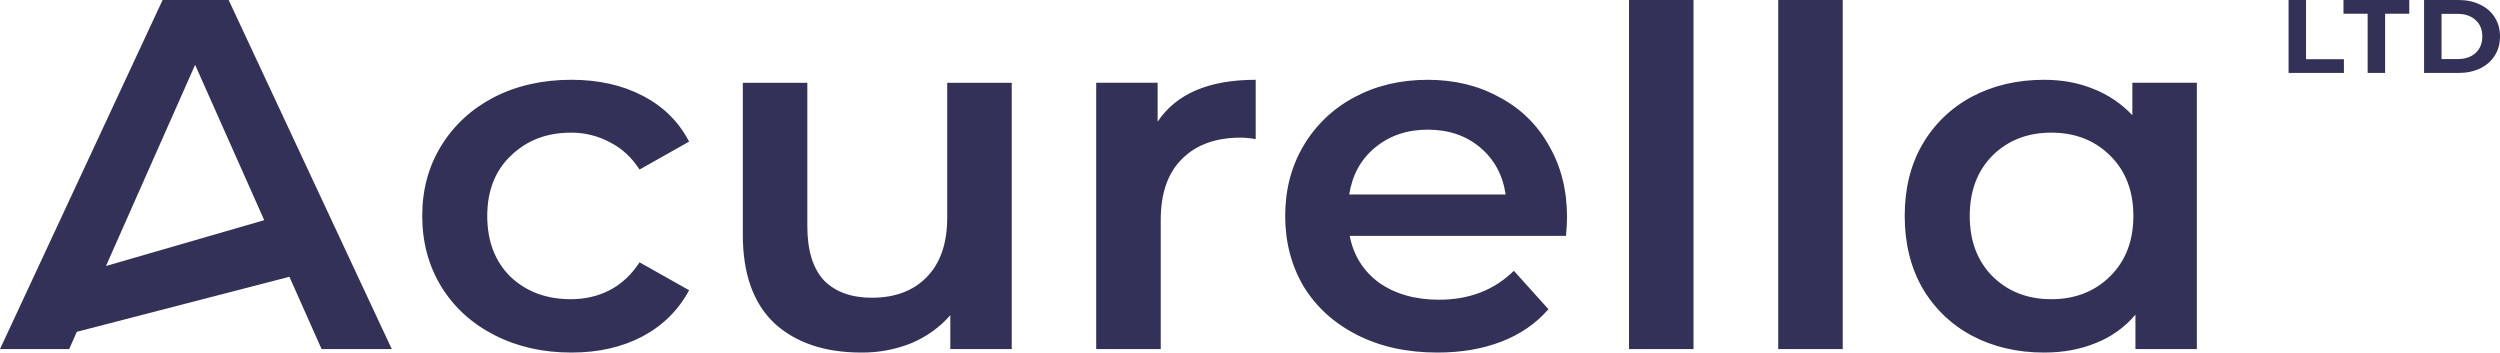
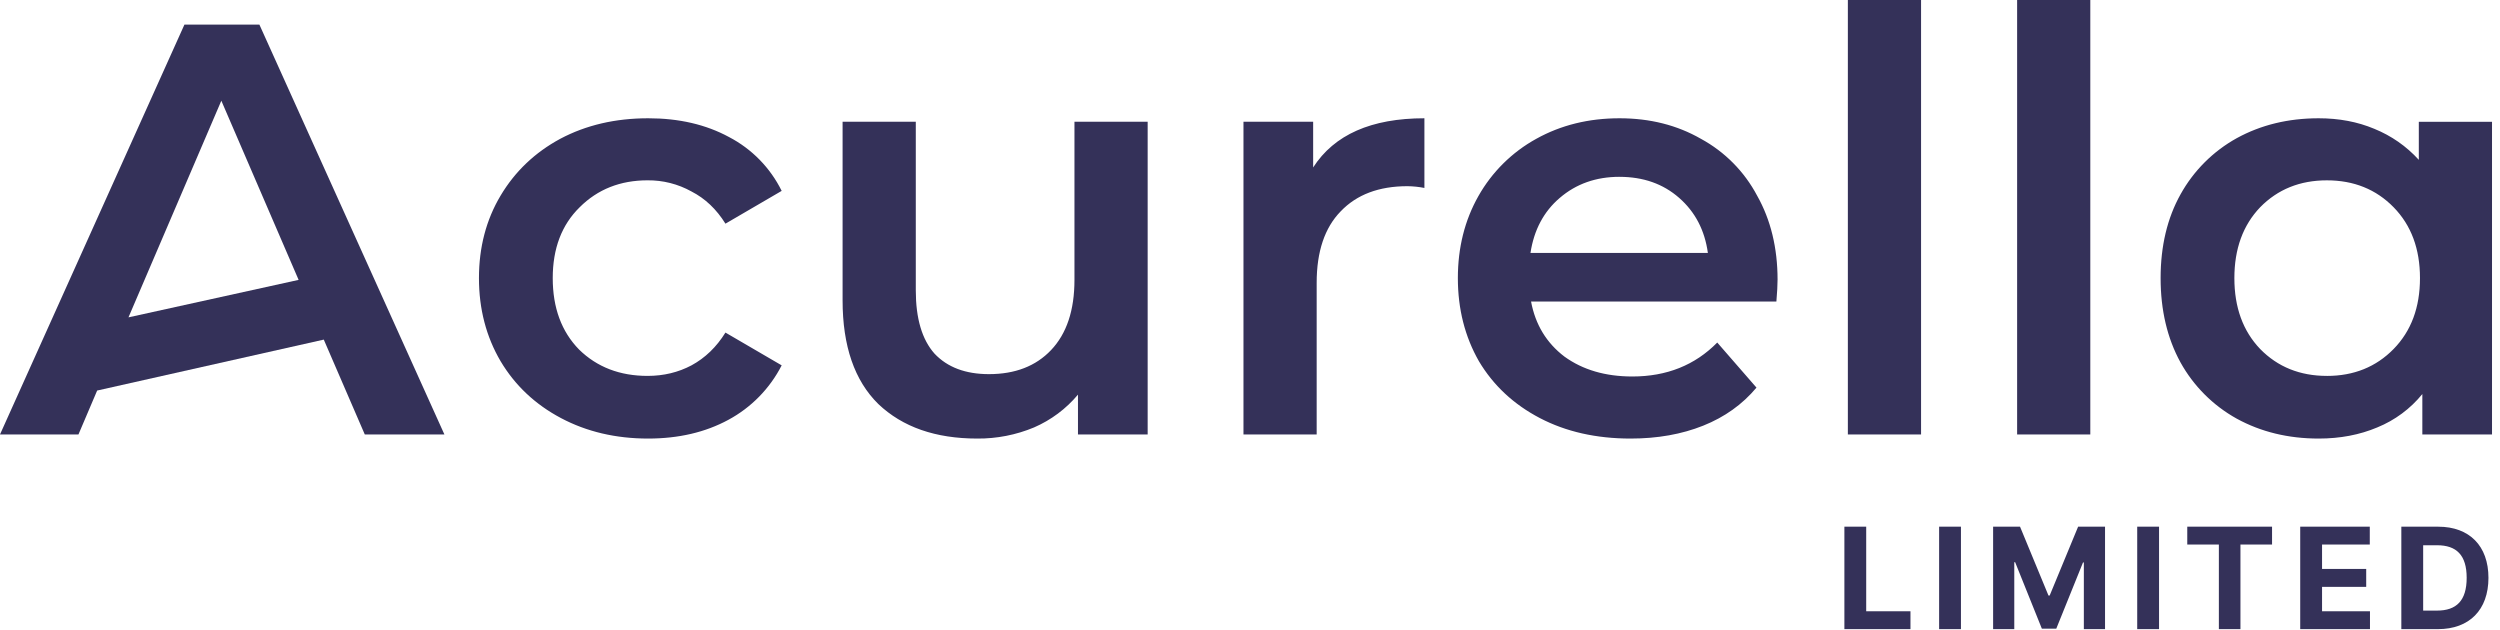
- <svg xmlns="http://www.w3.org/2000/svg" width="156" height="22" fill="none">
-   <path d="M35.656 22c-1.783 0-3.382-.363-4.8-1.09-1.417-.725-2.523-1.731-3.317-3.018-.795-1.306-1.192-2.78-1.192-4.418 0-1.639.397-3.101 1.192-4.388.794-1.286 1.89-2.292 3.285-3.018 1.417-.726 3.028-1.09 4.832-1.09 1.696 0 3.178.333 4.444.997 1.289.663 2.255 1.618 2.9 2.862l-3.093 1.743c-.494-.768-1.116-1.338-1.868-1.712a5.003 5.003 0 00-2.416-.59c-1.503 0-2.748.476-3.736 1.43-.988.934-1.482 2.19-1.482 3.766s.484 2.842 1.45 3.796c.988.934 2.244 1.4 3.768 1.4.88 0 1.686-.186 2.416-.56.752-.394 1.374-.975 1.868-1.742L43 18.11c-.665 1.245-1.642 2.21-2.93 2.894-1.268.664-2.739.996-4.413.996zM63.132 5.165v16.617h-3.833v-2.116c-.644.747-1.45 1.328-2.416 1.743A8.193 8.193 0 0153.76 22c-2.298 0-4.112-.612-5.444-1.836-1.31-1.245-1.964-3.08-1.964-5.508v-9.49h4.026v8.961c0 1.494.343 2.614 1.03 3.361.71.726 1.708 1.09 2.996 1.09 1.439 0 2.577-.426 3.414-1.277.86-.871 1.288-2.116 1.288-3.734V5.165h4.027zM72.236 7.593c1.16-1.743 3.2-2.614 6.12-2.614v3.703a5.285 5.285 0 00-.934-.094c-1.568 0-2.792.446-3.672 1.338-.88.872-1.32 2.137-1.32 3.797v8.06h-4.027V5.164h3.833v2.428zM97.783 13.567c0 .27-.022.654-.065 1.152H84.223c.236 1.224.848 2.199 1.836 2.925 1.009.705 2.254 1.058 3.736 1.058 1.89 0 3.446-.602 4.67-1.805l2.158 2.396c-.773.892-1.75 1.566-2.93 2.022-1.182.457-2.513.685-3.995.685-1.89 0-3.553-.363-4.992-1.09-1.439-.725-2.555-1.731-3.35-3.018-.773-1.306-1.16-2.78-1.16-4.418 0-1.618.376-3.07 1.128-4.357a8.064 8.064 0 013.189-3.05c1.352-.725 2.877-1.088 4.573-1.088 1.675 0 3.168.363 4.477 1.089a7.477 7.477 0 013.092 3.018c.752 1.287 1.128 2.78 1.128 4.481zm-8.697-5.476c-1.288 0-2.383.373-3.285 1.12-.88.726-1.417 1.7-1.61 2.925h9.759c-.172-1.203-.698-2.178-1.578-2.925-.88-.747-1.976-1.12-3.286-1.12zM101.65 0h4.026v21.782h-4.026V0zM110.961 0h4.026v21.782h-4.026V0zM137.084 5.165v16.617h-3.833v-2.147a6.19 6.19 0 01-2.48 1.774c-.966.394-2.04.591-3.221.591-1.675 0-3.178-.353-4.509-1.058a7.794 7.794 0 01-3.092-2.987c-.73-1.286-1.095-2.78-1.095-4.481s.365-3.184 1.095-4.45a7.794 7.794 0 013.092-2.987c1.331-.706 2.834-1.058 4.509-1.058 1.117 0 2.137.186 3.06.56a6.733 6.733 0 012.448 1.65V5.164h4.026zm-9.083 13.505c1.482 0 2.706-.477 3.672-1.431.966-.954 1.449-2.21 1.449-3.765 0-1.556-.483-2.811-1.449-3.765-.966-.955-2.19-1.432-3.672-1.432-1.482 0-2.705.477-3.672 1.432-.945.954-1.417 2.209-1.417 3.765s.472 2.81 1.417 3.765c.967.954 2.19 1.431 3.672 1.431zM142.807 0h1.09v3.693h2.363v.858h-3.453V0zM147.741.858h-1.508V0h4.106v.858h-1.508v3.693h-1.09V.858zM151.262 0h2.14c.512 0 .963.095 1.353.286.395.186.7.45.915.793.22.343.33.742.33 1.197 0 .455-.11.854-.33 1.196-.215.343-.52.61-.915.8-.39.186-.841.28-1.353.28h-2.14V0zm2.086 3.687c.471 0 .846-.126 1.124-.377.283-.256.424-.6.424-1.034 0-.434-.141-.776-.424-1.028-.278-.255-.653-.383-1.124-.383h-.996v2.822h.996z" fill="#343159" />
-   <path fill-rule="evenodd" clip-rule="evenodd" d="M4.316 21.782H0L10.146 0h4.123l10.178 21.782h-4.38l-2.008-4.512-13.265 3.434-.478 1.078zm7.859-17.737l4.312 9.693-9.874 2.86 5.562-12.553z" fill="#343159" />
+ <svg xmlns="http://www.w3.org/2000/svg" width="139" height="35" fill="none">
+   <path d="M36.038 24.384c-1.801 0-3.418-.38-4.85-1.14-1.433-.76-2.55-1.812-3.354-3.158-.803-1.367-1.204-2.908-1.204-4.622 0-1.715.401-3.245 1.204-4.59.803-1.346 1.91-2.399 3.32-3.159 1.433-.76 3.061-1.139 4.884-1.139 1.715 0 3.212.347 4.493 1.042a6.739 6.739 0 012.93 2.995l-3.126 1.823c-.499-.803-1.128-1.4-1.888-1.79a4.92 4.92 0 00-2.441-.62c-1.52 0-2.778.5-3.777 1.498-.998.977-1.497 2.29-1.497 3.94 0 1.649.488 2.973 1.465 3.971.998.977 2.268 1.465 3.809 1.465.89 0 1.703-.195 2.441-.586.76-.412 1.39-1.02 1.888-1.823l3.126 1.823a7.118 7.118 0 01-2.963 3.028c-1.28.694-2.767 1.042-4.46 1.042zM63.81 6.771v17.385h-3.875v-2.214a6.63 6.63 0 01-2.442 1.823 8.033 8.033 0 01-3.157.619c-2.322 0-4.156-.64-5.502-1.921-1.324-1.302-1.986-3.223-1.986-5.762V6.77h4.07v9.376c0 1.563.347 2.735 1.041 3.516.716.76 1.726 1.14 3.028 1.14 1.454 0 2.604-.445 3.45-1.335.869-.912 1.303-2.214 1.303-3.907v-8.79h4.07zM73.011 9.31c1.172-1.822 3.234-2.734 6.186-2.734v3.874a5.168 5.168 0 00-.944-.098c-1.585 0-2.822.467-3.712 1.4-.89.912-1.334 2.236-1.334 3.972v8.432h-4.07V6.77h3.874v2.54zM98.832 15.561c0 .282-.021.684-.065 1.205h-13.64c.239 1.28.857 2.3 1.855 3.06 1.02.738 2.28 1.107 3.777 1.107 1.91 0 3.483-.63 4.72-1.888l2.181 2.506c-.781.934-1.769 1.639-2.962 2.116-1.194.478-2.54.717-4.037.717-1.91 0-3.592-.38-5.046-1.14-1.454-.76-2.583-1.812-3.386-3.158-.781-1.367-1.172-2.908-1.172-4.622 0-1.693.38-3.213 1.14-4.558a8.28 8.28 0 013.223-3.19c1.367-.76 2.908-1.14 4.623-1.14 1.692 0 3.2.38 4.525 1.14a7.687 7.687 0 013.125 3.157c.76 1.346 1.14 2.909 1.14 4.688zm-8.79-5.73c-1.302 0-2.409.391-3.32 1.173-.89.76-1.432 1.78-1.628 3.06h9.864c-.173-1.26-.705-2.28-1.595-3.06-.89-.782-1.997-1.172-3.32-1.172zM102.741 0h4.07v24.156h-4.07V0zM112.152 0h4.069v24.156h-4.069V0zM138.556 6.771v17.385h-3.874v-2.247a6.277 6.277 0 01-2.507 1.856c-.977.412-2.062.619-3.256.619-1.693 0-3.212-.37-4.557-1.107a8.016 8.016 0 01-3.126-3.126c-.738-1.345-1.106-2.908-1.106-4.688 0-1.78.368-3.33 1.106-4.655a8.016 8.016 0 013.126-3.125c1.345-.738 2.864-1.107 4.557-1.107 1.129 0 2.16.195 3.093.586.955.39 1.78.966 2.474 1.725V6.771h4.07zm-9.181 14.13c1.498 0 2.735-.5 3.711-1.498.977-.999 1.465-2.312 1.465-3.94 0-1.627-.488-2.94-1.465-3.939-.976-.998-2.213-1.497-3.711-1.497-1.497 0-2.735.5-3.711 1.497-.955.999-1.433 2.312-1.433 3.94 0 1.627.478 2.94 1.433 3.939.976.998 2.214 1.497 3.711 1.497z" fill="#343159" />
+   <path fill-rule="evenodd" clip-rule="evenodd" d="M4.362 24.156H0L10.255 1.367h4.167l10.287 22.789h-4.427l-2.28-5.274-12.6 2.832-1.04 2.442zm7.944-18.557l4.297 9.962-9.46 2.084 5.163-12.046z" fill="#343159" />
+   <path d="M102.548 34.98h3.674v-.992h-2.461v-4.704h-1.213v5.697zM109.029 29.284h-1.214v5.697h1.214v-5.697zM110.817 29.284v5.697h1.177v-3.722h.048l1.485 3.694h.802l1.486-3.68h.047v3.708h1.178v-5.697h-1.497l-1.581 3.827h-.067l-1.581-3.827h-1.497zM120.043 29.284h-1.214v5.697h1.214v-5.697zM121.612 30.277h1.757v4.704h1.2v-4.704h1.757v-.993h-4.714v.993zM127.892 34.98h3.879v-.992h-2.665v-1.36h2.455v-.994h-2.455v-1.357h2.654v-.993h-3.868v5.697zM135.549 34.98c1.749 0 2.809-1.073 2.809-2.853 0-1.775-1.06-2.843-2.792-2.843h-2.052v5.697h2.035zm-.821-1.031v-3.633h.774c1.076 0 1.645.545 1.645 1.81 0 1.272-.569 1.823-1.648 1.823h-.771z" fill="#343159" />
</svg>
